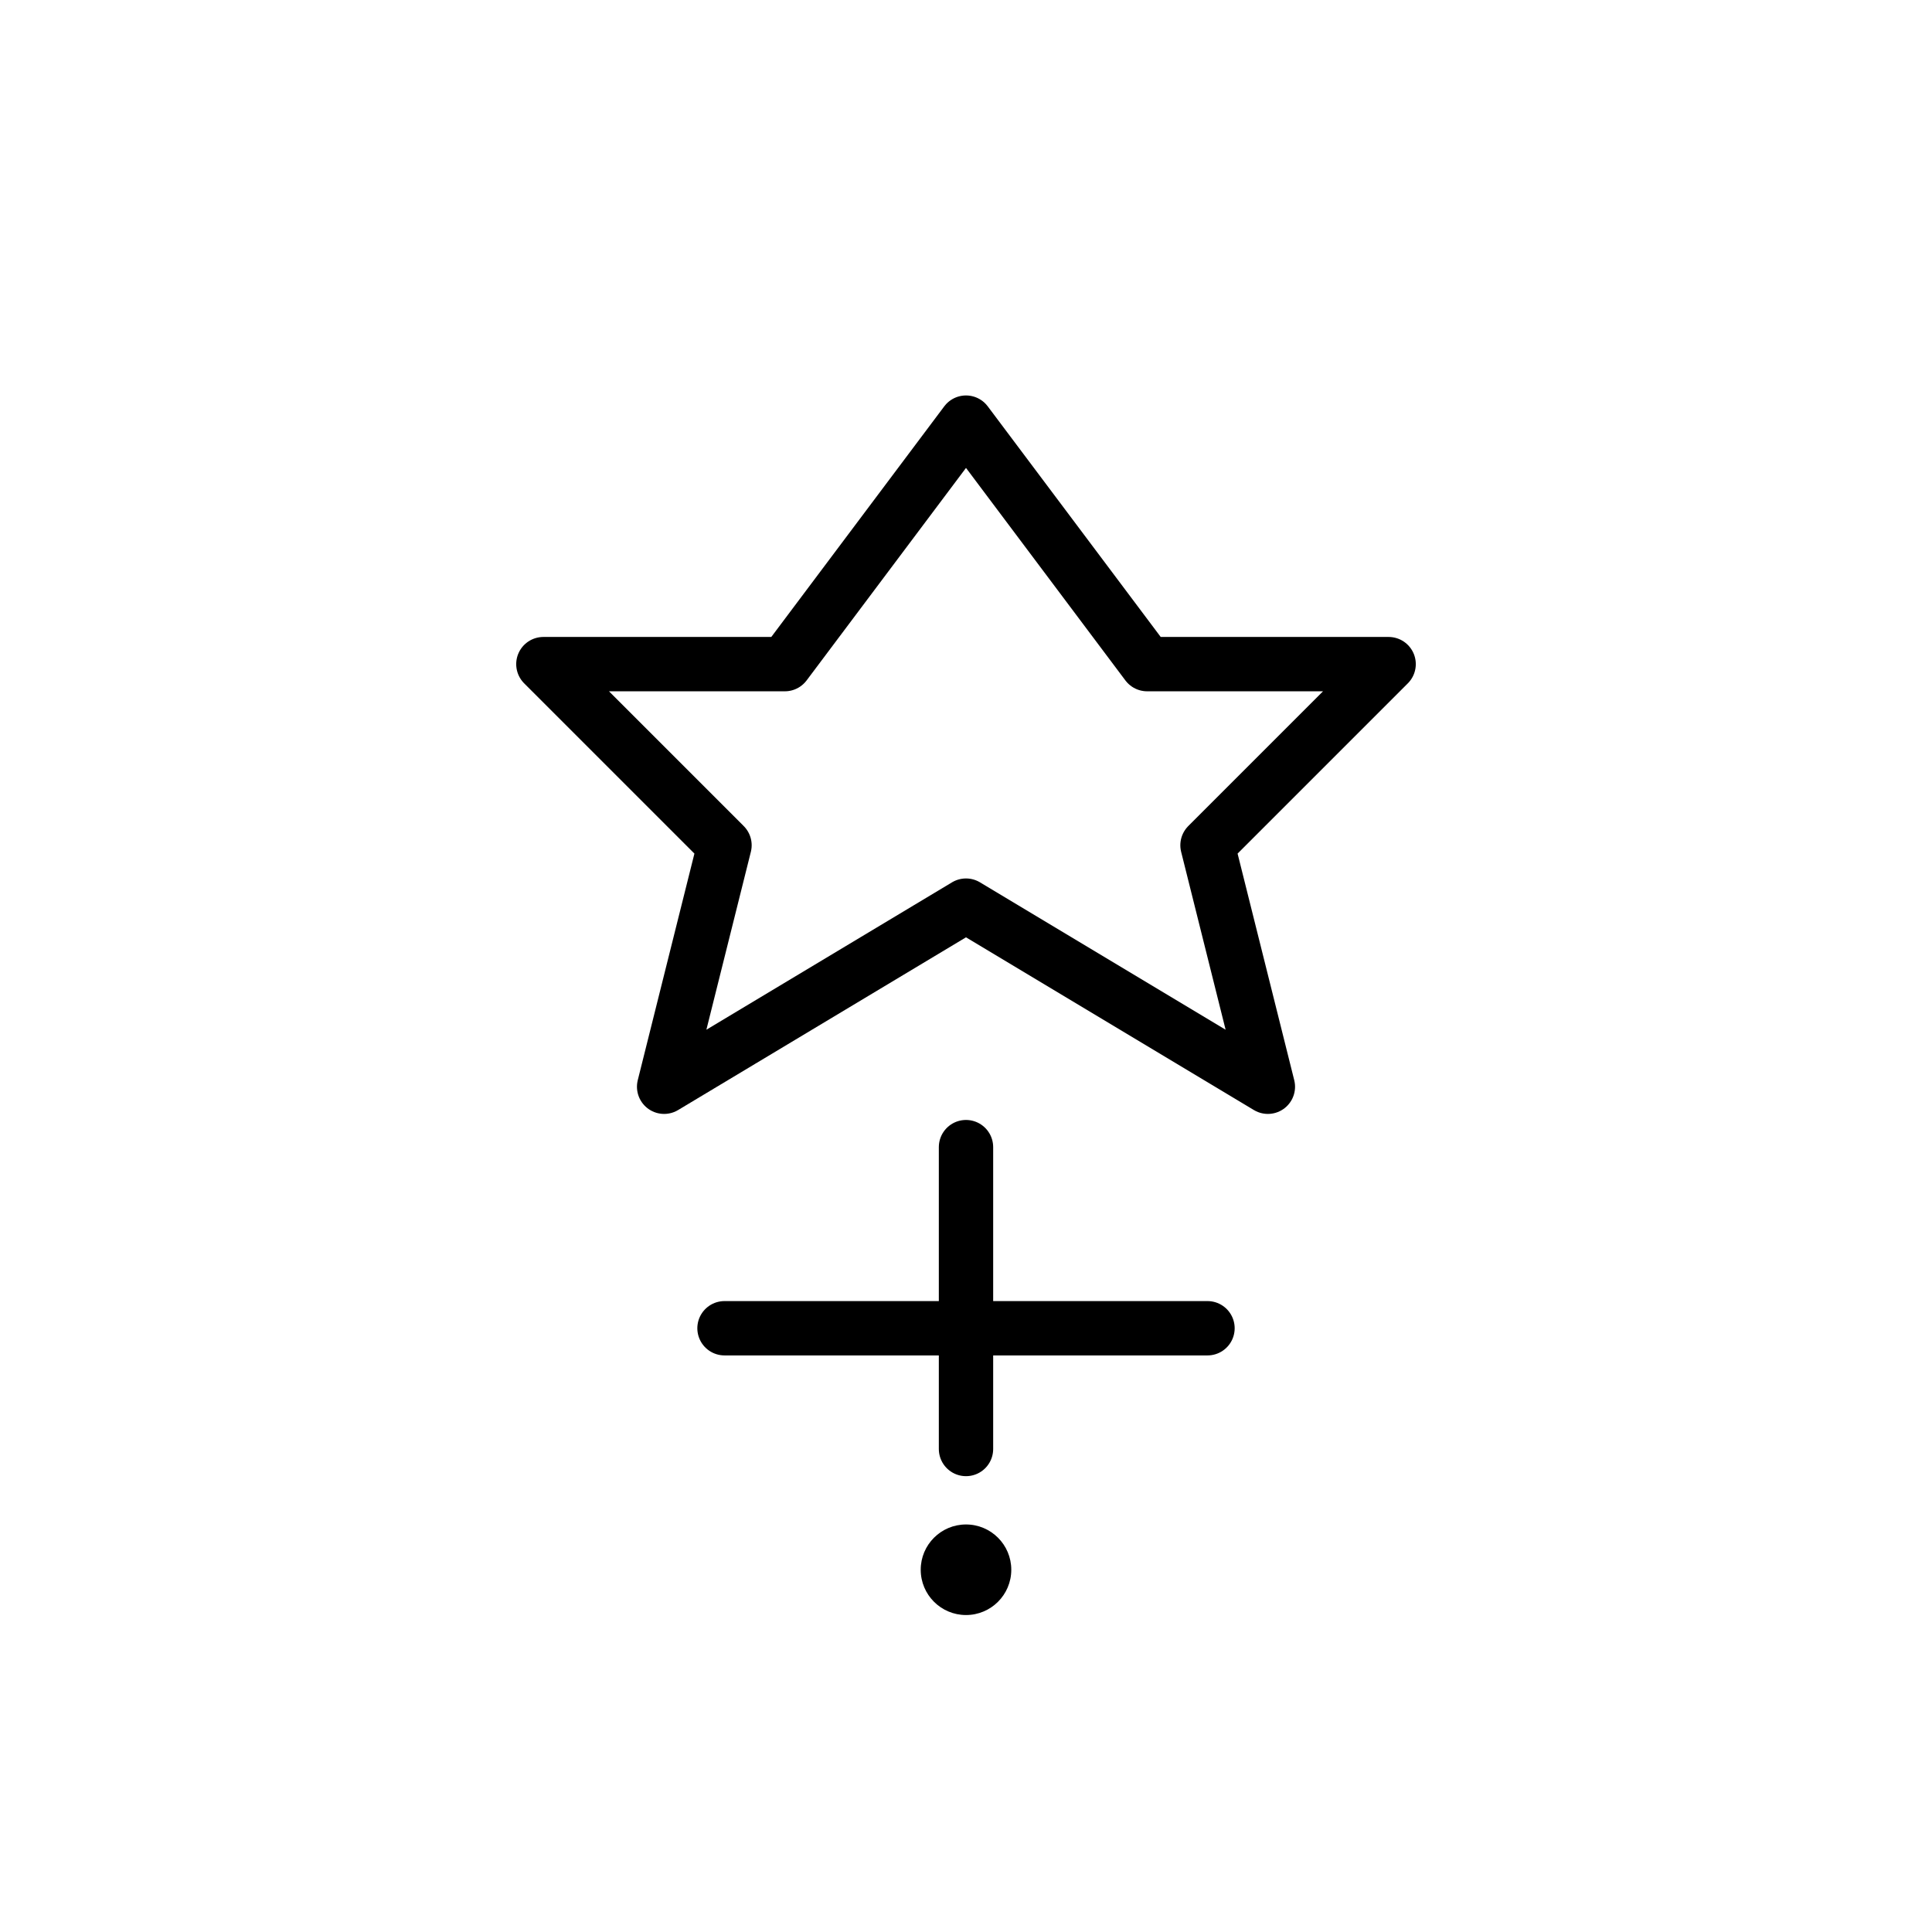
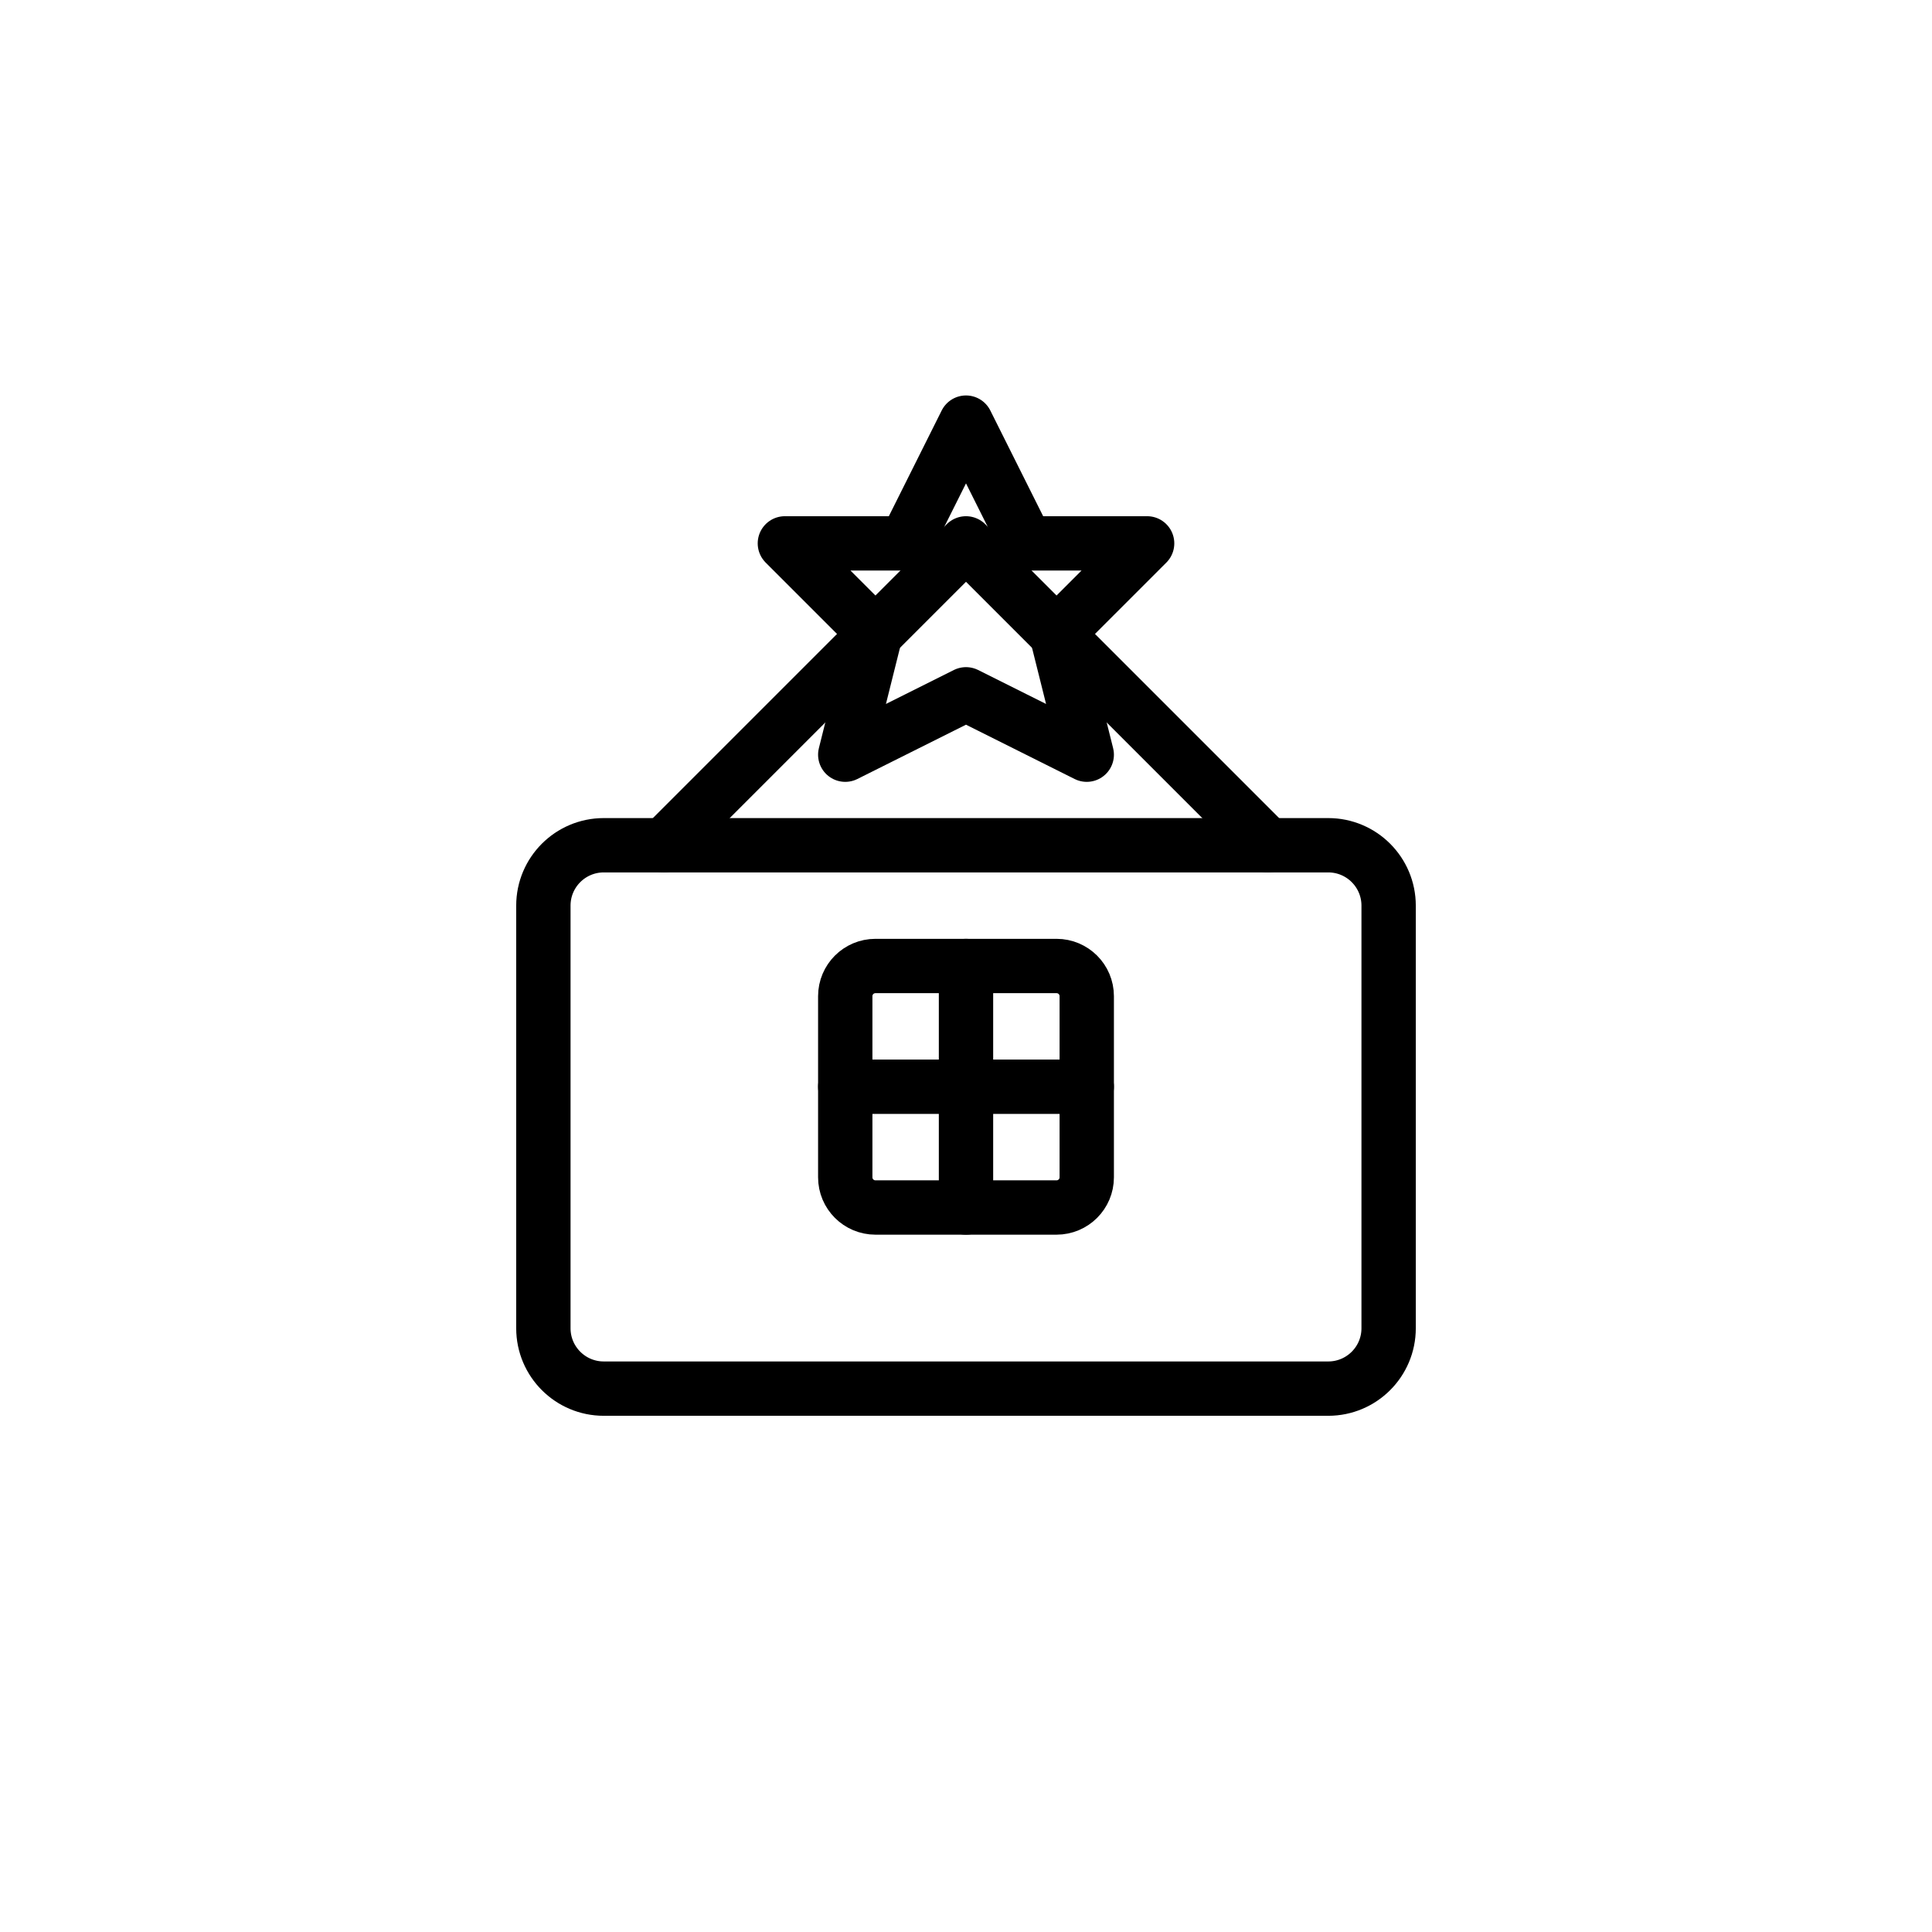
<svg xmlns="http://www.w3.org/2000/svg" viewBox="0 0 64 64" fill="none" stroke="currentColor" stroke-width="1.8" stroke-linecap="round" stroke-linejoin="round">
-   <path d="M32 14 L38 22 H46 L40 28 L42 36 L32 30 L22 36 L24 28 L18 22 H26 Z" />
-   <path d="M32 38 V48" />
-   <path d="M24 44 H40" />
-   <circle cx="32" cy="52" r="1.5" fill="currentColor" stroke="none" />
+   <rect x="18" y="28" width="28" height="18" rx="2" />
+   <path d="M22 28 L32 18 L42 28" />
+   <rect x="28" y="32" width="8" height="8" rx="1" />
+   <path d="M32 32 V40" />
+   <path d="M28 36 H36" />
+   <path d="M32 14 L34 18 L38 18 L35 21 L36 25 L32 23 L28 25 L29 21 L26 18 L30 18 Z" />
</svg>
